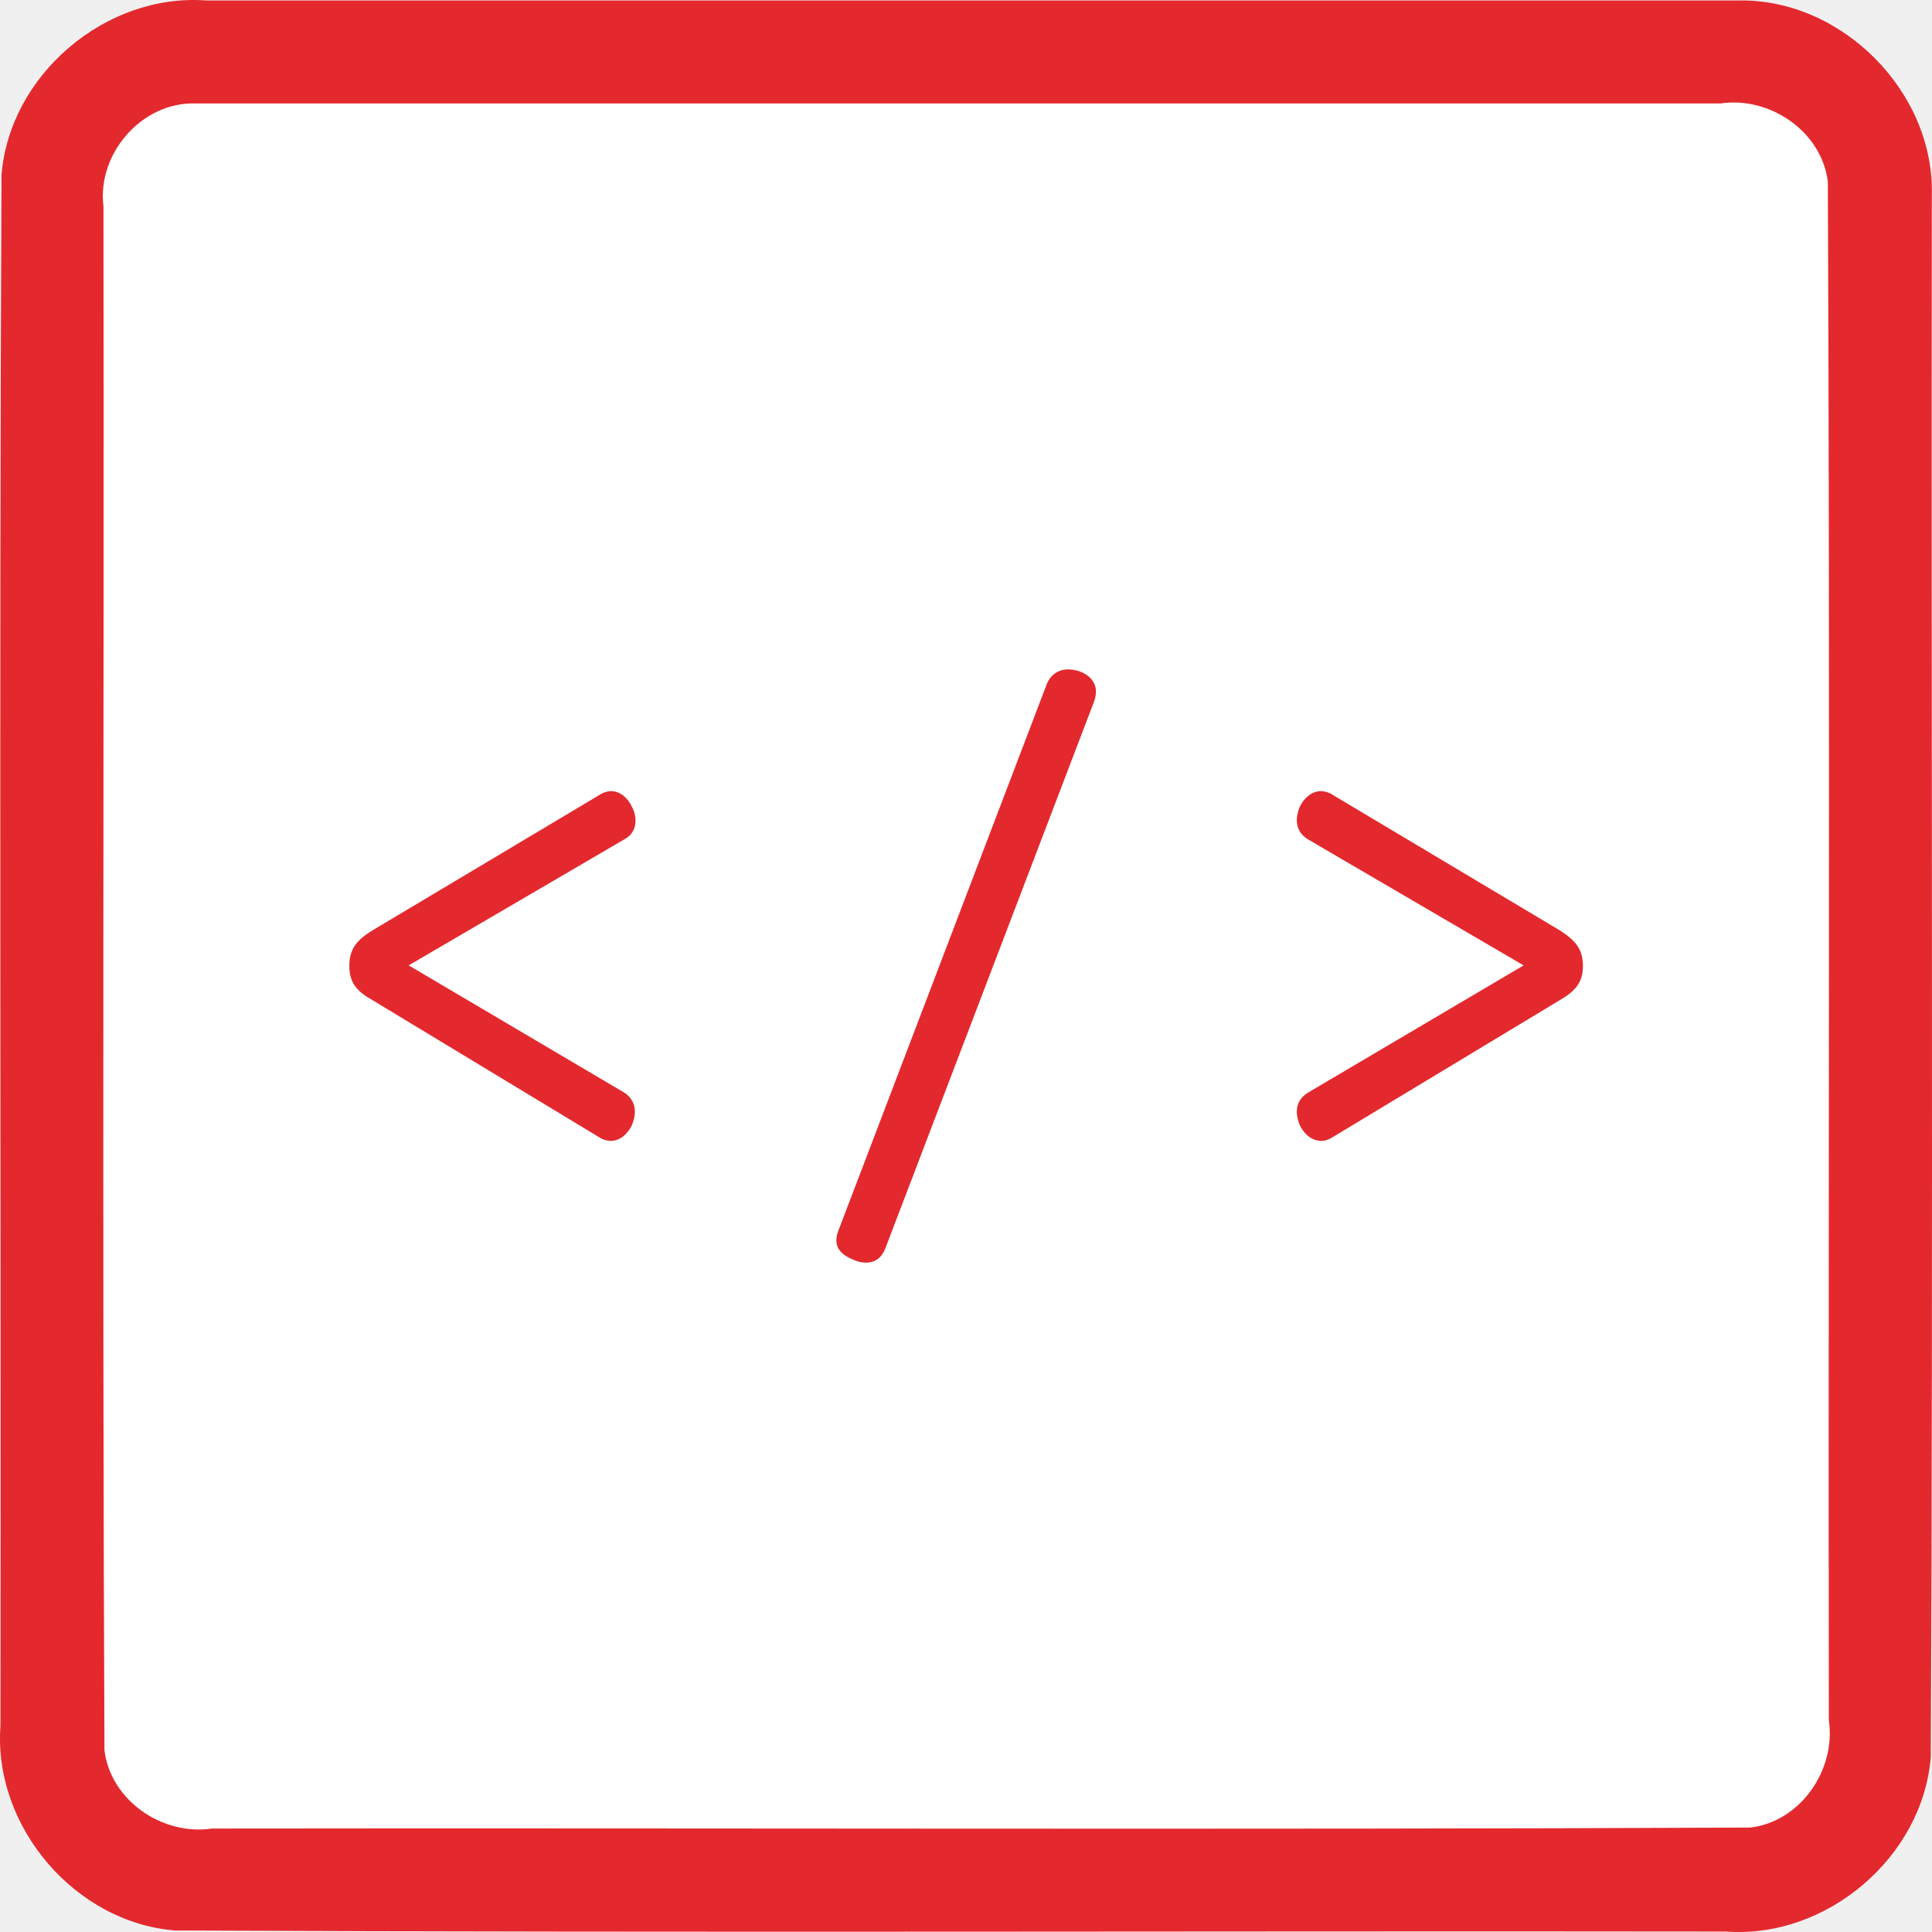
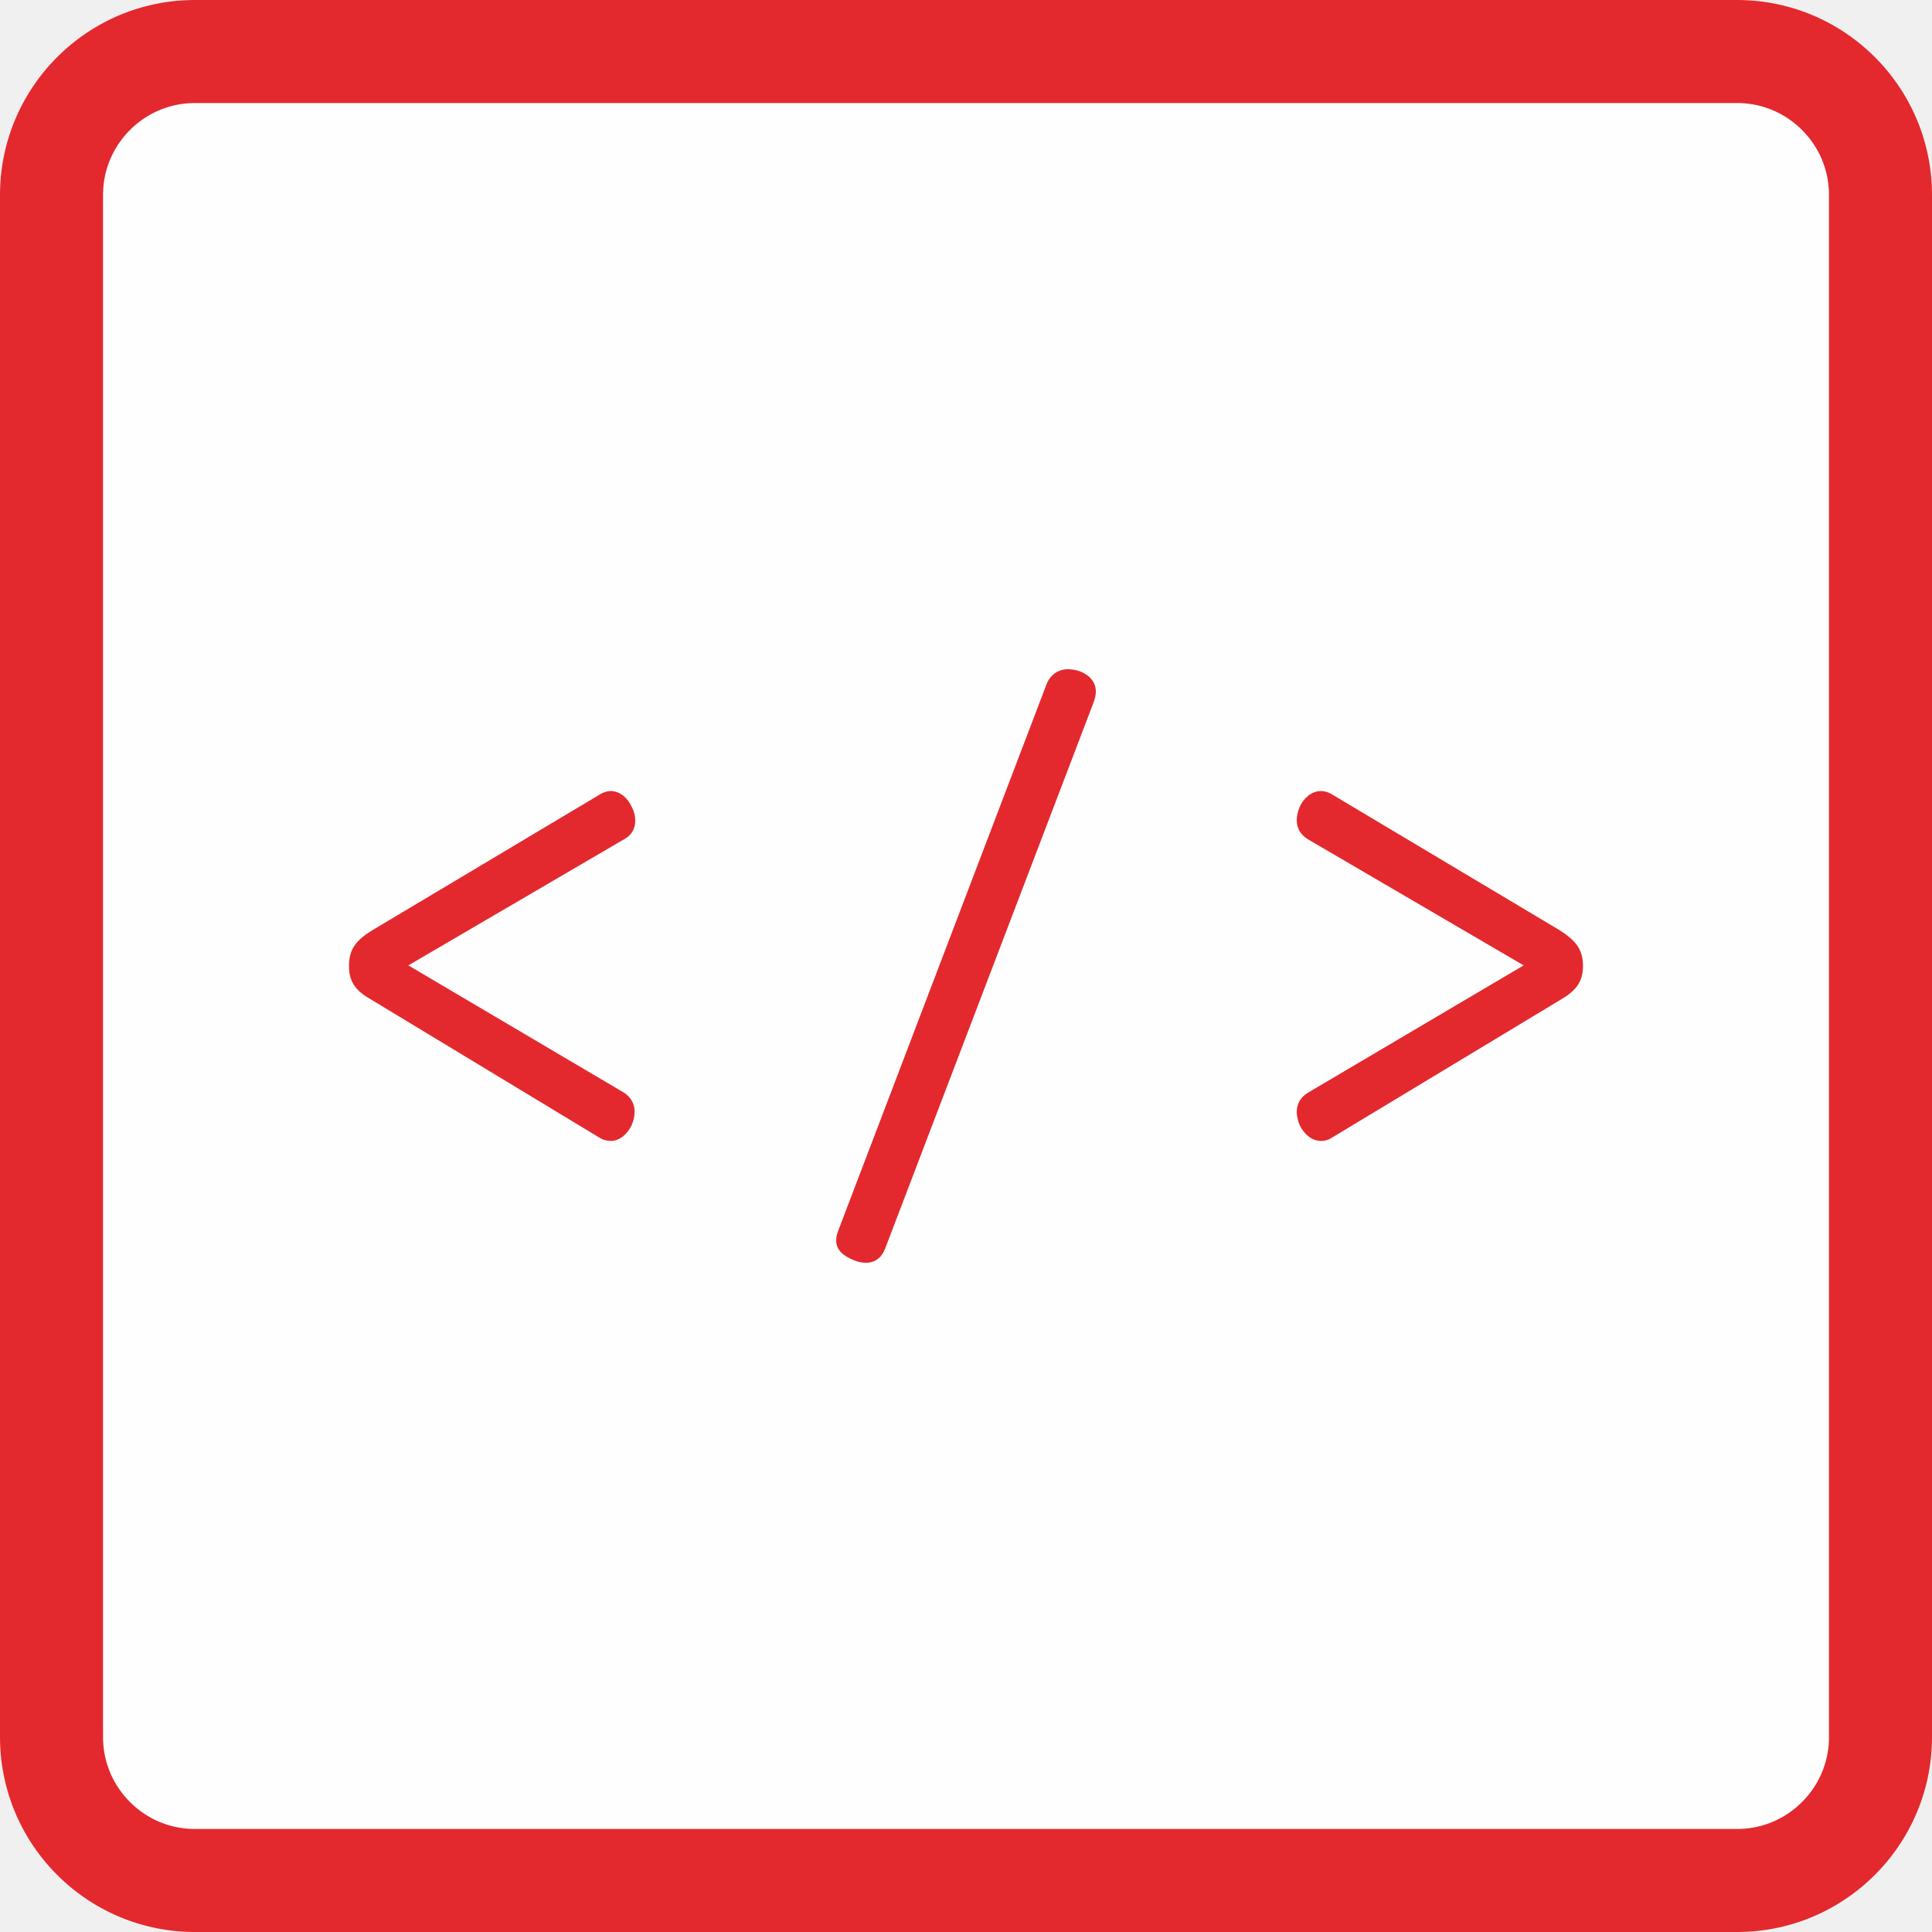
- <svg xmlns="http://www.w3.org/2000/svg" id="svg8781" style="clip-rule:evenodd;fill-rule:evenodd;stroke-linejoin:round;stroke-miterlimit:1.414" xml:space="preserve" version="1.1" viewBox="0 0 60 60" height="60" width="60">
-   <defs id="defs8785" />
-   <g transform="matrix(0.1999333,0,0,0.1999024,0.01465042,0.01464815)" id="g8779">
-     <g id="Background">
-       <g id="g8764">
-         <path id="path8760" style="fill:#ffffff" d="M 300,30.271 C 300,13.564 286.436,0 269.729,0 H 30.271 C 13.564,0 0,13.564 0,30.271 V 269.729 C 0,286.436 13.564,300 30.271,300 H 269.729 C 286.436,300 300,286.436 300,269.729 Z" />
-         <path id="path8762" d="m 269.925,0.001 c 16.1,-0.315 30.494,14.173 30.075,30.27 -0.106,80.849 0.211,161.712 -0.156,242.552 C 298.614,288.464 283.652,301.157 268.032,300 187.749,299.894 107.451,300.211 27.177,299.844 11.536,298.614 -1.157,283.652 0,268.032 0.106,187.749 -0.211,107.451 0.156,27.177 1.386,11.536 16.348,-1.157 31.968,0 111.287,6.6687171e-4 190.606,-0.001 269.925,0.001 Z M 30.296,16 C 21.974,15.733 14.968,23.801 16,31.993 16.104,111.936 15.794,191.899 16.152,271.829 17.11,279.666 25.172,285.145 32.842,284 112.501,283.896 192.181,284.206 271.829,283.848 279.666,282.89 285.145,274.828 284,267.158 283.896,187.499 284.206,107.819 283.848,28.171 282.89,20.334 274.828,14.855 267.158,16 188.204,16 109.25,16 30.296,16 Z" style="fill:#e3292e" />
-       </g>
-     </g>
-     <g id="g8777">
-       <g id="g8771" transform="translate(16.2706,26.0628)">
-         <path id="path8767" style="fill:#e3292e;fill-rule:nonzero" d="m 47.137,123.841 33.504,-19.584 c 1.248,-0.672 1.728,-1.728 1.728,-2.88 0,-0.768 -0.192,-1.536 -0.576,-2.208 -0.576,-1.248 -1.728,-2.4 -3.264,-2.4 -0.48,0 -1.152,0.192 -1.728,0.576 l -35.232,21.024 c -2.496,1.536 -3.648,2.88 -3.648,5.568 0,2.592 1.152,3.936 3.552,5.28 l 35.232,21.312 c 0.576,0.384 1.248,0.576 1.824,0.576 1.44,0 2.592,-1.056 3.264,-2.4 0.288,-0.672 0.48,-1.44 0.48,-2.112 0,-1.152 -0.48,-2.208 -1.632,-2.976 z" />
-         <path id="path8769" style="fill:#e3292e;fill-rule:nonzero" d="m 220.321,123.841 -33.504,19.776 c -1.248,0.768 -1.728,1.824 -1.728,2.976 0,0.672 0.192,1.44 0.48,2.112 0.672,1.344 1.824,2.4 3.36,2.4 0.576,0 1.152,-0.192 1.728,-0.576 l 35.328,-21.312 c 2.304,-1.344 3.552,-2.688 3.552,-5.28 0,-2.688 -1.248,-4.032 -3.648,-5.568 L 190.657,97.345 c -0.576,-0.384 -1.248,-0.576 -1.824,-0.576 -1.44,0 -2.688,1.152 -3.264,2.4 -0.288,0.672 -0.48,1.44 -0.48,2.112 0,1.152 0.48,2.208 1.728,2.976 z" />
-       </g>
-       <g id="g8775" transform="translate(16.3186,29.5188)">
-         <path id="path8773" style="fill:#e3292e;fill-rule:nonzero" d="m 153.553,79.393 c 0.192,-0.576 0.288,-1.056 0.288,-1.536 0,-1.44 -0.96,-2.592 -2.592,-3.168 -0.576,-0.192 -1.152,-0.288 -1.728,-0.288 -1.536,0 -2.784,0.864 -3.36,2.4 l -32.352,84.864 c -0.192,0.48 -0.288,0.96 -0.288,1.44 0,1.44 1.056,2.4 2.784,3.072 0.672,0.288 1.248,0.384 1.824,0.384 1.44,0 2.496,-0.768 3.072,-2.4 z" />
-       </g>
+ <svg xmlns="http://www.w3.org/2000/svg" width="60" height="60" viewBox="0 0 300 300" xml:space="preserve" style="fill-rule:evenodd;clip-rule:evenodd;stroke-linejoin:round;stroke-miterlimit:1.414">
+   <path d="M300 30.271C300 13.564 286.436 0 269.729 0H30.271C13.564 0 0 13.564 0 30.271v239.458C0 286.436 13.564 300 30.271 300h239.458C286.436 300 300 286.436 300 269.729V30.271Z" style="fill:#fffefe" />
+   <path d="m269.925.001.195.001.39.008.195.005.194.007.194.008.193.009.386.022.193.013.192.014.192.016.191.016.192.018.191.018.19.02.38.044.19.023.189.025.188.026.189.027.188.028.187.029.188.031.186.031.187.033.186.034.186.035.185.036.185.037.368.078.184.041.183.042.183.043.182.043.364.092.181.047.18.048.181.05.179.05.18.052.179.052.178.054.178.055.177.056.177.057.177.058.176.059.175.06.175.061.175.062.174.063.174.064.173.066.172.066.172.067.172.068.171.07.17.07.17.071.17.073.169.073.168.074.168.076.167.076.167.077.332.158.165.08.165.081.164.083.163.083.163.084.162.085.162.086.161.087.161.088.16.088.159.09.159.091.316.184.157.094.156.094.156.095.155.096.308.196.306.198.152.101.302.204.15.104.149.104.149.105.148.106.294.214.146.109.145.109.145.111.144.111.143.112.143.113.142.113.282.23.139.116.14.117.276.236.137.12.136.12.135.121.135.122.134.122.134.124.132.124.132.125.131.125.26.254.129.128.128.129.254.26.125.131.125.132.124.132.124.134.122.134.122.135.121.135.12.136.12.137.236.276.117.14.116.139.23.282.113.142.113.143.112.143.111.144.111.145.109.145.109.146.214.294.106.148.105.149.104.149.104.15.204.302.101.152.198.306.196.308.096.155.095.156.094.156.094.157.184.316.091.159.09.159.088.16.088.161.087.161.086.162.085.162.084.163.083.163.083.164.081.165.08.165.158.332.077.167.076.167.076.168.074.168.073.169.073.17.071.17.07.17.07.171.068.172.067.172.066.172.066.173.064.174.063.174.062.175.061.175.06.175.059.176.058.177.057.177.056.177.055.178.054.178.052.179.052.18.05.179.05.181.048.18.047.181.092.364.043.182.043.183.042.183.041.184.078.368.037.185.036.185.035.186.034.186.033.187.031.186.031.188.029.187.028.188.027.189.026.188.025.189.023.19.044.38.02.19.018.191.018.192.016.191.016.192.014.192.013.193.022.386.009.193.008.194.007.194.005.195.008.39.002.391v239.458l-.001.196-.001.195-.004.195-.004.195-.005.195-.007.194-.008.194-.009.193-.011.193-.011.193-.013.193-.014.192-.016.192-.016.191-.018.192-.018.191-.02.19-.022.19-.022.19-.023.19-.025.189-.026.188-.027.189-.028.188-.029.187-.031.188-.031.186-.033.187-.034.186-.035.186-.036.185-.037.185-.039.184-.039.184-.041.184-.042.183-.043.183-.043.182-.046.182-.046.182-.047.181-.048.18-.05.181-.05.179-.052.18-.052.179-.054.178-.055.178-.056.177-.057.177-.058.177-.059.176-.06.175-.061.175-.062.175-.063.174-.064.174-.066.173-.066.172-.067.172-.068.172-.07.171-.07.17-.071.17-.073.17-.073.169-.074.168-.076.168-.076.167-.077.167-.079.166-.079.166-.08.165-.081.165-.083.164-.083.163-.084.163-.085.162-.086.162-.087.161-.088.161-.088.16-.09.159-.091.159-.092.158-.092.158-.094.157-.094.156-.095.156-.096.155-.098.154-.098.154-.099.153-.099.153-.101.152-.102.151-.102.151-.104.15-.104.149-.105.149-.106.148-.107.147-.107.147-.109.146-.109.145-.111.145-.111.144-.112.143-.113.143-.113.142-.115.141-.115.141-.116.139-.117.14-.118.138-.118.138-.12.137-.12.136-.121.135-.122.135-.122.134-.124.134-.124.132-.125.132-.125.131-.127.13-.127.13-.128.129-.129.128-.13.127-.13.127-.131.125-.132.125-.132.124-.134.124-.134.122-.135.122-.135.121-.136.12-.137.12-.138.118-.138.118-.14.117-.139.116-.141.115-.141.115-.142.113-.143.113-.143.112-.144.111-.145.111-.145.109-.146.109-.147.107-.147.107-.148.106-.149.105-.149.104-.15.104-.151.102-.151.102-.152.101-.153.099-.153.099-.154.098-.154.098-.155.096-.156.095-.156.094-.157.094-.158.092-.158.092-.159.091-.159.09-.16.088-.161.088-.161.087-.162.086-.162.085-.163.084-.163.083-.164.083-.165.081-.165.08-.166.079-.166.079-.167.077-.167.076-.168.076-.168.074-.169.073-.17.073-.17.071-.17.07-.171.07-.172.068-.172.067-.172.066-.173.066-.174.064-.174.063-.175.062-.175.061-.175.06-.176.059-.177.058-.177.057-.177.056-.178.055-.178.054-.179.052-.18.052-.179.05-.181.05-.18.048-.181.047-.182.046-.182.046-.182.043-.183.043-.183.042-.184.041-.184.039-.184.039-.185.037-.185.036-.186.035-.186.034-.187.033-.186.031-.188.031-.187.029-.188.028-.189.027-.188.026-.189.025-.19.023-.19.022-.19.022-.19.02-.191.018-.192.018-.191.016-.192.016-.192.014-.193.013-.193.011-.193.011-.193.009-.194.008-.194.007-.195.005-.195.004-.195.004-.195.001-.196.001H30.271l-.196-.001-.195-.001-.195-.004-.195-.004-.195-.005-.194-.007-.194-.008-.193-.009-.193-.011-.193-.011-.193-.013-.192-.014-.192-.016-.191-.016-.192-.018-.191-.018-.19-.02-.19-.022-.19-.022-.19-.023-.189-.025-.188-.026-.189-.027-.188-.028-.187-.029-.188-.031-.186-.031-.187-.033-.186-.034-.186-.035-.185-.036-.185-.037-.184-.039-.184-.039-.184-.041-.183-.042-.183-.043-.182-.043-.182-.046-.182-.046-.181-.047-.18-.048-.181-.05-.179-.05-.18-.052-.179-.052-.178-.054-.178-.055-.177-.056-.177-.057-.177-.058-.176-.059-.175-.06-.175-.061-.175-.062-.174-.063-.174-.064-.173-.066-.172-.066-.172-.067-.172-.068-.171-.07-.17-.07-.17-.071-.17-.073-.169-.073-.168-.074-.168-.076-.167-.076-.167-.077-.166-.079-.166-.079-.165-.08-.165-.081-.164-.083-.163-.083-.163-.084-.162-.085-.162-.086-.161-.087-.161-.088-.16-.088-.159-.09-.159-.091-.158-.092-.158-.092-.157-.094-.156-.094-.156-.095-.155-.096-.154-.098-.154-.098-.153-.099-.153-.099-.152-.101-.151-.102-.151-.102-.15-.104-.149-.104-.149-.105-.148-.106-.147-.107-.147-.107-.146-.109-.145-.109-.145-.111-.144-.111-.143-.112-.143-.113-.142-.113-.141-.115-.141-.115-.139-.116-.14-.117-.138-.118-.138-.118-.137-.12-.136-.12-.135-.121-.135-.122-.134-.122-.134-.124-.132-.124-.132-.125-.131-.125-.13-.127-.13-.127-.129-.128-.128-.129-.127-.13-.127-.13-.125-.131-.125-.132-.124-.132-.124-.134-.122-.134-.122-.135-.121-.135-.12-.136-.12-.137-.118-.138-.118-.138-.117-.14-.116-.139-.115-.141-.115-.141-.113-.142-.113-.143-.112-.143-.111-.144-.111-.145-.109-.145-.109-.146-.107-.147-.107-.147-.106-.148-.105-.149-.104-.149-.104-.15-.102-.151-.102-.151-.101-.152-.099-.153-.099-.153-.098-.154-.098-.154-.096-.155-.095-.156-.094-.156-.094-.157-.092-.158-.092-.158-.091-.159-.09-.159-.088-.16-.088-.161-.087-.161-.086-.162-.085-.162-.084-.163-.083-.163-.083-.164-.081-.165-.08-.165-.079-.166-.079-.166-.077-.167-.076-.167-.076-.168-.074-.168-.073-.169-.073-.17-.071-.17-.07-.17-.07-.171-.068-.172-.067-.172-.066-.172-.066-.173-.064-.174-.063-.174-.062-.175-.061-.175-.06-.175-.059-.176-.058-.177-.057-.177-.056-.177-.055-.178-.054-.178-.052-.179-.052-.18-.05-.179-.05-.181-.048-.18-.047-.181-.046-.182-.046-.182-.043-.182-.043-.183-.042-.183-.041-.184-.039-.184-.039-.184-.037-.185-.036-.185-.035-.186-.034-.186-.033-.187-.031-.186-.031-.188-.029-.187-.028-.188-.027-.189-.026-.188-.025-.189-.023-.19-.022-.19-.022-.19-.02-.19-.018-.191-.018-.192-.016-.191-.016-.192-.014-.192-.013-.193-.011-.193-.011-.193-.009-.193-.008-.194-.007-.194-.005-.195-.004-.195-.004-.195-.001-.195-.001-.196V30.271l.001-.196.001-.195.004-.195.004-.195.005-.195.007-.194.008-.194.009-.193.011-.193.011-.193.013-.193.014-.192.016-.192.016-.191.018-.192.018-.191.02-.19.022-.19.022-.19.023-.19.025-.189.026-.188.027-.189.028-.188.029-.187.031-.188.031-.186.033-.187.034-.186.035-.186.036-.185.037-.185.039-.184.039-.184.041-.184.042-.183.043-.183.043-.182.046-.182.046-.182.047-.181.048-.18.05-.181.05-.179.052-.18.052-.179.054-.178.055-.178.056-.177.057-.177.058-.177.059-.176.06-.175.061-.175.062-.175.063-.174.064-.174.066-.173.066-.172.067-.172.068-.172.07-.171.07-.17.071-.17.073-.17.073-.169.074-.168.076-.168.076-.167.077-.167.079-.166.079-.166.08-.165.081-.165.083-.164.083-.163.084-.163.085-.162.086-.162.087-.161.088-.161.088-.16.09-.159.091-.159.092-.158.092-.158.094-.157.094-.156.095-.156.096-.155.098-.154.098-.154.099-.153.099-.153.101-.152.102-.151.102-.151.104-.15.104-.149.105-.149.106-.148.107-.147.107-.147.109-.146.109-.145.111-.145.111-.144.112-.143.113-.143.113-.142.115-.141.115-.141.116-.139.117-.14.118-.138.118-.138.12-.137.12-.136.121-.135.122-.135.122-.134.124-.134.124-.132.125-.132.125-.131.127-.13.127-.13.128-.129.129-.128.13-.127.13-.127.131-.125.132-.125.132-.124.134-.124.134-.122.135-.122.135-.121.136-.12.137-.12.138-.118.138-.118.14-.117.139-.116.141-.115.141-.115.142-.113.143-.113.143-.112.144-.111.145-.111.145-.109.146-.109.147-.107.147-.107.148-.106.149-.105.149-.104.15-.104.151-.102.151-.102.152-.101.153-.099.153-.099.154-.098.154-.098.155-.096.156-.095.156-.094.157-.094.158-.092.158-.092.159-.091.159-.09.16-.088.161-.088.161-.087.162-.086.162-.085.163-.084.163-.083.164-.083.165-.081.165-.08.166-.079.166-.079.167-.077.167-.076.168-.076.168-.074.169-.073.17-.073.17-.071.17-.07.171-.07.172-.068.172-.067.172-.066.173-.066.174-.064.174-.063.175-.062.175-.061.175-.06.176-.059.177-.058.177-.057.177-.056.178-.055.178-.054.179-.052.18-.052.179-.05.181-.05.18-.048.181-.047.182-.046.182-.046.182-.043.183-.043.183-.042.184-.041.184-.039.184-.039.185-.037.185-.036.186-.035.186-.034.187-.033.186-.031.188-.031.187-.029.188-.028.189-.027.188-.026.189-.025.19-.023.19-.022.19-.022.19-.02.191-.018.192-.018.191-.016.192-.016.192-.014.193-.013.193-.011.193-.011.193-.009.194-.008.194-.007.195-.005.195-.004.195-.004.195-.001.196-.001h239.458l.196.001ZM30.296 16h-.12l-.093.001-.094.002-.093.002-.093.002-.093.004-.093.004-.092.004-.092.005-.092.005-.091.007-.091.006-.091.007-.091.008-.091.009-.09.008-.09.01-.09.01-.089.01-.089.011-.09.012-.088.012-.089.013-.088.013-.088.014-.088.014-.088.015-.087.015-.088.016-.087.017-.086.017-.087.017-.086.018-.086.018-.086.019-.086.02-.085.02-.085.021-.085.021-.085.021-.085.022-.084.023-.084.023-.084.023-.084.025-.084.024-.083.025-.083.026-.083.026-.082.026-.083.028-.082.027-.082.028-.082.029-.081.029-.082.029-.081.03-.081.031-.081.031-.08.031-.08.032-.08.033-.08.033-.08.033-.079.034-.079.034-.079.035-.079.035-.078.036-.078.036-.078.037-.078.037-.078.038-.077.038-.077.039-.077.039-.076.039-.077.04-.076.041-.076.041-.075.041-.075.042-.075.042-.075.043-.075.043-.074.044-.074.044-.074.044-.073.045-.073.046-.073.045-.073.047-.072.046-.073.048-.071.047-.072.048-.071.049-.071.049-.071.049-.07.05-.07.05-.07.051-.07.051-.069.051-.069.052-.068.052-.069.053-.068.053-.067.053-.068.054-.067.055-.066.054-.067.056-.066.055-.066.056-.065.056-.065.057-.065.057-.064.058-.064.057-.064.059-.063.058-.063.059-.063.06-.062.06-.062.06-.062.06-.061.061-.061.061-.06.062-.06.062-.06.062-.06.063-.059.063-.058.063-.059.064-.057.064-.058.064-.057.065-.057.065-.056.065-.056.066-.055.066-.056.067-.054.066-.055.067-.054.068-.053.067-.053.068-.053.069-.052.068-.052.069-.051.069-.051.07-.051.07-.05.07-.05.07-.049.071-.049.071-.049.071-.048.072-.047.071-.048.073-.046.072-.047.073-.045.073-.046.073-.045.073-.044.074-.044.074-.044.074-.043.075-.043.075-.042.075-.042.075-.041.075-.041.076-.041.076-.04.077-.039.076-.039.077-.039.077-.038.077-.038.078-.037.078-.037.078-.036.078-.036.078-.035.079-.035.079-.034.079-.034.079-.033.08-.033.08-.033.08-.032.08-.031.08-.031.081-.031.081-.03.081-.029.082-.029.081-.029.082-.028.082-.027.082-.028.083-.026.082-.026.083-.026.083-.025.083-.024.084-.025.084-.023.084-.023.084-.023.084-.022.085-.021.085-.021.085-.021.085-.02.085-.02.086-.019.086-.018.086-.018.086-.017.087-.017.086-.017.087-.016.088-.015.087-.015.088-.014.088-.014.088-.013.088-.013.089-.012.088-.012.09-.011.089-.01.089-.01.09-.01.09-.008.09-.009.091-.008.091-.007.091-.006.091-.007.091-.005.092-.005.092-.004.092-.004.093-.004.093-.002.093-.002.093-.002.094-.001.093v239.648l.001.093.004.187.002.093.008.186.004.092.01.184.007.091.006.091.007.091.008.091.009.091.008.09.02.18.01.089.011.089.012.09.012.088.013.089.013.088.028.176.015.088.015.087.016.087.051.261.018.086.019.086.018.086.02.086.02.085.021.085.021.086.021.084.022.085.069.252.025.084.024.084.025.083.078.249.028.082.027.082.028.082.029.082.029.081.029.082.03.081.062.162.031.08.032.08.099.24.034.08.034.078.07.158.072.156.074.156.038.078.038.077.117.231.04.076.04.075.041.076.042.077.042.074.042.075.043.075.043.074.044.075.088.148.09.146.047.074.092.144.048.073.048.072.047.071.049.071.048.071.05.071.05.07.05.071.051.069.05.069.052.07.052.069.052.068.053.069.053.068.053.067.055.068.054.067.055.067.054.065.056.067.056.066.056.065.114.13.057.064.058.064.118.128.059.062.058.062.061.064.06.061.06.062.122.122.062.061.061.059.126.12.063.059.063.058.064.059.064.057.064.058.13.114.065.056.066.056.066.055.067.056.066.054.068.055.067.054.067.053.136.106.068.052.07.052.069.052.069.05.071.051.14.1.071.05.071.048.071.049.071.048.073.047.072.048.072.047.072.045.073.046.074.046.073.045.074.044.074.045.148.086.076.043.074.042.075.042.152.082.077.041.076.04.077.039.076.04.231.114.078.037.078.036.079.037.079.036.156.07.079.034.08.034.081.034.078.032.081.033.081.032.079.031.162.062.082.03.081.029.08.029.083.029.164.056.083.027.164.052.085.026.083.025.082.024.084.024.085.024.168.046.085.022.086.022.083.02.086.021.085.02.085.019.087.02.172.036.086.017.088.017.087.017.087.016.174.03.088.014.089.014.176.026.091.012.088.012.089.011.089.01.18.02.09.008.09.009.091.008.184.014.091.006.09.005.093.005.093.004.092.004.093.004.092.002.188.004.093.001h239.648l.093-.001.094-.002.094-.002.092-.002.093-.004.092-.004.093-.004.093-.005.09-.005.091-.006.092-.007.092-.007.091-.008.09-.009.09-.008.09-.01.09-.01.089-.01.089-.011.088-.012.091-.012.088-.013.088-.013.089-.014.088-.014.087-.015.087-.015.087-.016.087-.017.088-.017.086-.017.086-.018.086-.018.087-.02.085-.019.085-.02.086-.021.084-.02.085-.022.085-.022.084-.023.084-.023.085-.024.084-.024.082-.024.083-.025.085-.026.082-.026.082-.026.083-.028.082-.027.082-.028.082-.029.081-.029.081-.029.082-.03.081-.031.081-.031.079-.031.081-.032.081-.033.078-.032.081-.034.081-.034.077-.034.078-.035.079-.035.079-.036.079-.036.078-.037.078-.037.077-.038.076-.038.078-.039.077-.039.076-.039.077-.04.075-.04.076-.041.077-.043.074-.041.075-.042.076-.043.074-.043.074-.043.074-.045.074-.044.073-.045.073-.046.074-.046.072-.045.071-.047.074-.048.072-.048.071-.047.071-.049.07-.048.072-.05.07-.05.071-.05.07-.051.068-.05.07-.052.07-.053.067-.051.069-.053.068-.053.067-.053.067-.054.068-.055.067-.055.065-.054.067-.057.066-.055.065-.056.065-.057.064-.057.065-.058.064-.057.064-.059.064-.059.062-.058.063-.06.063-.06.061-.059.062-.061.061-.061.061-.061.061-.062.059-.061.06-.063.06-.063.058-.062.059-.064.059-.064.057-.064.058-.065.057-.064.057-.065.056-.065.055-.066.057-.067.054-.065.055-.067.055-.068.054-.067.053-.067.053-.068.053-.069.051-.067.053-.07.052-.07.05-.068.051-.07.05-.071.05-.07.05-.072.048-.07.049-.071.047-.071.048-.072.048-.074.047-.071.045-.072.046-.074.046-.073.045-.073.044-.074.045-.074.043-.074.043-.074.043-.076.042-.075.041-.074.043-.077.041-.076.04-.075.04-.077.039-.076.039-.077.039-.078.038-.076.038-.077.037-.078.037-.078.036-.079.036-.079.035-.079.035-.078.034-.077.034-.081.034-.081.032-.078.033-.081.032-.081.031-.079.031-.081.031-.081.03-.082.029-.081.029-.081.029-.082.028-.082.027-.082.028-.083.026-.082.026-.082.026-.085.025-.083.024-.082.024-.084.024-.085.023-.084.023-.084.022-.085.022-.085.02-.084.021-.086.02-.085.019-.085.02-.087.018-.086.018-.086.017-.086.017-.088.017-.087.016-.087.015-.087.015-.087.014-.088.014-.089.013-.088.013-.088.012-.091.012-.088.011-.089.01-.089.01-.09.01-.09.008-.09.009-.09.008-.091.007-.092.007-.092.006-.091.005-.09.005-.093.004-.093.004-.092.004-.093.002-.092.002-.094.002-.094.001-.093V30.176l-.001-.093-.002-.094-.002-.094-.002-.092-.004-.093-.004-.092-.004-.093-.005-.093-.005-.09-.006-.091-.007-.092-.007-.092-.008-.091-.009-.09-.008-.09-.01-.09-.01-.09-.01-.089-.011-.089-.012-.088-.012-.091-.013-.088-.013-.088-.014-.089-.014-.088-.015-.087-.015-.087-.016-.087-.017-.087-.017-.088-.017-.086-.018-.086-.018-.086-.02-.087-.019-.085-.02-.085-.021-.086-.02-.083-.022-.086-.022-.085-.023-.084-.023-.084-.024-.085-.024-.084-.024-.082-.025-.083-.026-.085-.026-.082-.026-.082-.027-.083-.028-.082-.028-.082-.029-.083-.029-.08-.029-.081-.03-.082-.031-.081-.031-.081-.031-.079-.032-.081-.033-.081-.032-.078-.034-.081-.034-.08-.034-.079-.035-.078-.035-.078-.036-.079-.037-.079-.036-.078-.037-.078-.038-.077-.038-.077-.038-.077-.04-.076-.039-.077-.04-.076-.041-.077-.041-.076-.041-.076-.042-.075-.042-.074-.043-.076-.043-.074-.043-.074-.045-.074-.044-.074-.045-.073-.046-.074-.046-.073-.045-.072-.047-.072-.048-.072-.047-.073-.048-.071-.049-.071-.048-.071-.05-.071-.05-.07-.05-.07-.051-.071-.05-.069-.052-.069-.052-.07-.052-.068-.053-.068-.053-.068-.053-.067-.054-.067-.055-.068-.054-.066-.056-.067-.055-.066-.056-.066-.056-.065-.057-.065-.057-.065-.058-.064-.057-.064-.059-.064-.058-.063-.059-.063-.06-.063-.06-.063-.059-.061-.061-.062-.061-.061-.061-.061-.062-.06-.061-.06-.064-.061-.062-.058-.062-.059-.064-.059-.064-.059-.064-.058-.064-.057-.065-.057-.065-.057-.065-.056-.066-.056-.067-.056-.065-.054-.067-.055-.067-.054-.068-.055-.067-.053-.068-.053-.069-.053-.068-.052-.069-.052-.07-.052-.069-.05-.069-.051-.071-.05-.07-.05-.071-.05-.071-.048-.071-.049-.071-.047-.072-.048-.073-.048-.072-.046-.072-.046-.074-.047-.073-.045-.073-.045-.074-.044-.074-.044-.075-.044-.074-.043-.075-.043-.075-.042-.074-.042-.077-.042-.076-.041-.075-.04-.076-.04-.077-.039-.077-.039-.077-.039-.077-.038-.078-.038-.078-.037-.078-.037-.078-.036-.078-.036-.079-.035-.079-.035-.078-.034-.08-.034-.08-.033-.08-.033-.08-.033-.08-.032-.08-.031-.081-.031-.081-.031-.081-.03-.082-.029-.081-.029-.082-.029-.082-.028-.082-.027-.082-.028-.083-.026-.083-.026-.083-.026-.083-.025-.084-.024-.084-.025-.084-.023-.084-.023-.084-.023-.085-.022-.084-.021-.086-.021-.085-.021-.085-.02-.086-.02-.086-.018-.086-.019-.086-.018-.087-.017-.087-.017-.087-.017-.087-.016-.087-.015-.088-.015-.088-.014-.088-.014-.088-.013-.089-.013-.088-.012-.09-.012-.089-.011-.089-.01-.09-.01-.09-.01-.09-.008-.091-.009-.091-.008-.091-.007-.091-.006-.091-.007-.092-.005-.092-.005-.092-.004-.093-.004-.093-.004-.093-.002-.093-.002-.094-.002-.093-.001H30.296Z" style="fill:#e3292e" />
+   <g>
+     <path d="m47.137 123.841 33.504-19.584c1.248-.672 1.728-1.728 1.728-2.88a4.46 4.46 0 0 0-.576-2.208c-.576-1.248-1.728-2.4-3.264-2.4-.48 0-1.152.192-1.728.576l-35.232 21.024c-2.496 1.536-3.648 2.88-3.648 5.568 0 2.592 1.152 3.936 3.552 5.28l35.232 21.312c.576.384 1.248.576 1.824.576 1.44 0 2.592-1.056 3.264-2.4.288-.672.48-1.44.48-2.112 0-1.152-.48-2.208-1.632-2.976l-33.504-19.776ZM220.321 123.841l-33.504 19.776c-1.248.768-1.728 1.824-1.728 2.976 0 .672.192 1.44.48 2.112.672 1.344 1.824 2.4 3.36 2.4.576 0 1.152-.192 1.728-.576l35.328-21.312c2.304-1.344 3.552-2.688 3.552-5.28 0-2.688-1.248-4.032-3.648-5.568l-35.232-21.024c-.576-.384-1.248-.576-1.824-.576-1.44 0-2.688 1.152-3.264 2.4-.288.672-.48 1.44-.48 2.112 0 1.152.48 2.208 1.728 2.976l33.504 19.584Z" style="fill:#e3292e;fill-rule:nonzero" transform="translate(16.27 26.063)" />
+     <g>
+       <path d="M153.553 79.393c.192-.576.288-1.056.288-1.536 0-1.44-.96-2.592-2.592-3.168a5.436 5.436 0 0 0-1.728-.288c-1.536 0-2.784.864-3.36 2.4l-32.352 84.864c-.192.48-.288.96-.288 1.44 0 1.44 1.056 2.4 2.784 3.072a4.452 4.452 0 0 0 1.824.384c1.44 0 2.496-.768 3.072-2.4l32.352-84.768Z" style="fill:#e3292e;fill-rule:nonzero" transform="translate(16.319 29.519)" />
    </g>
  </g>
</svg>
